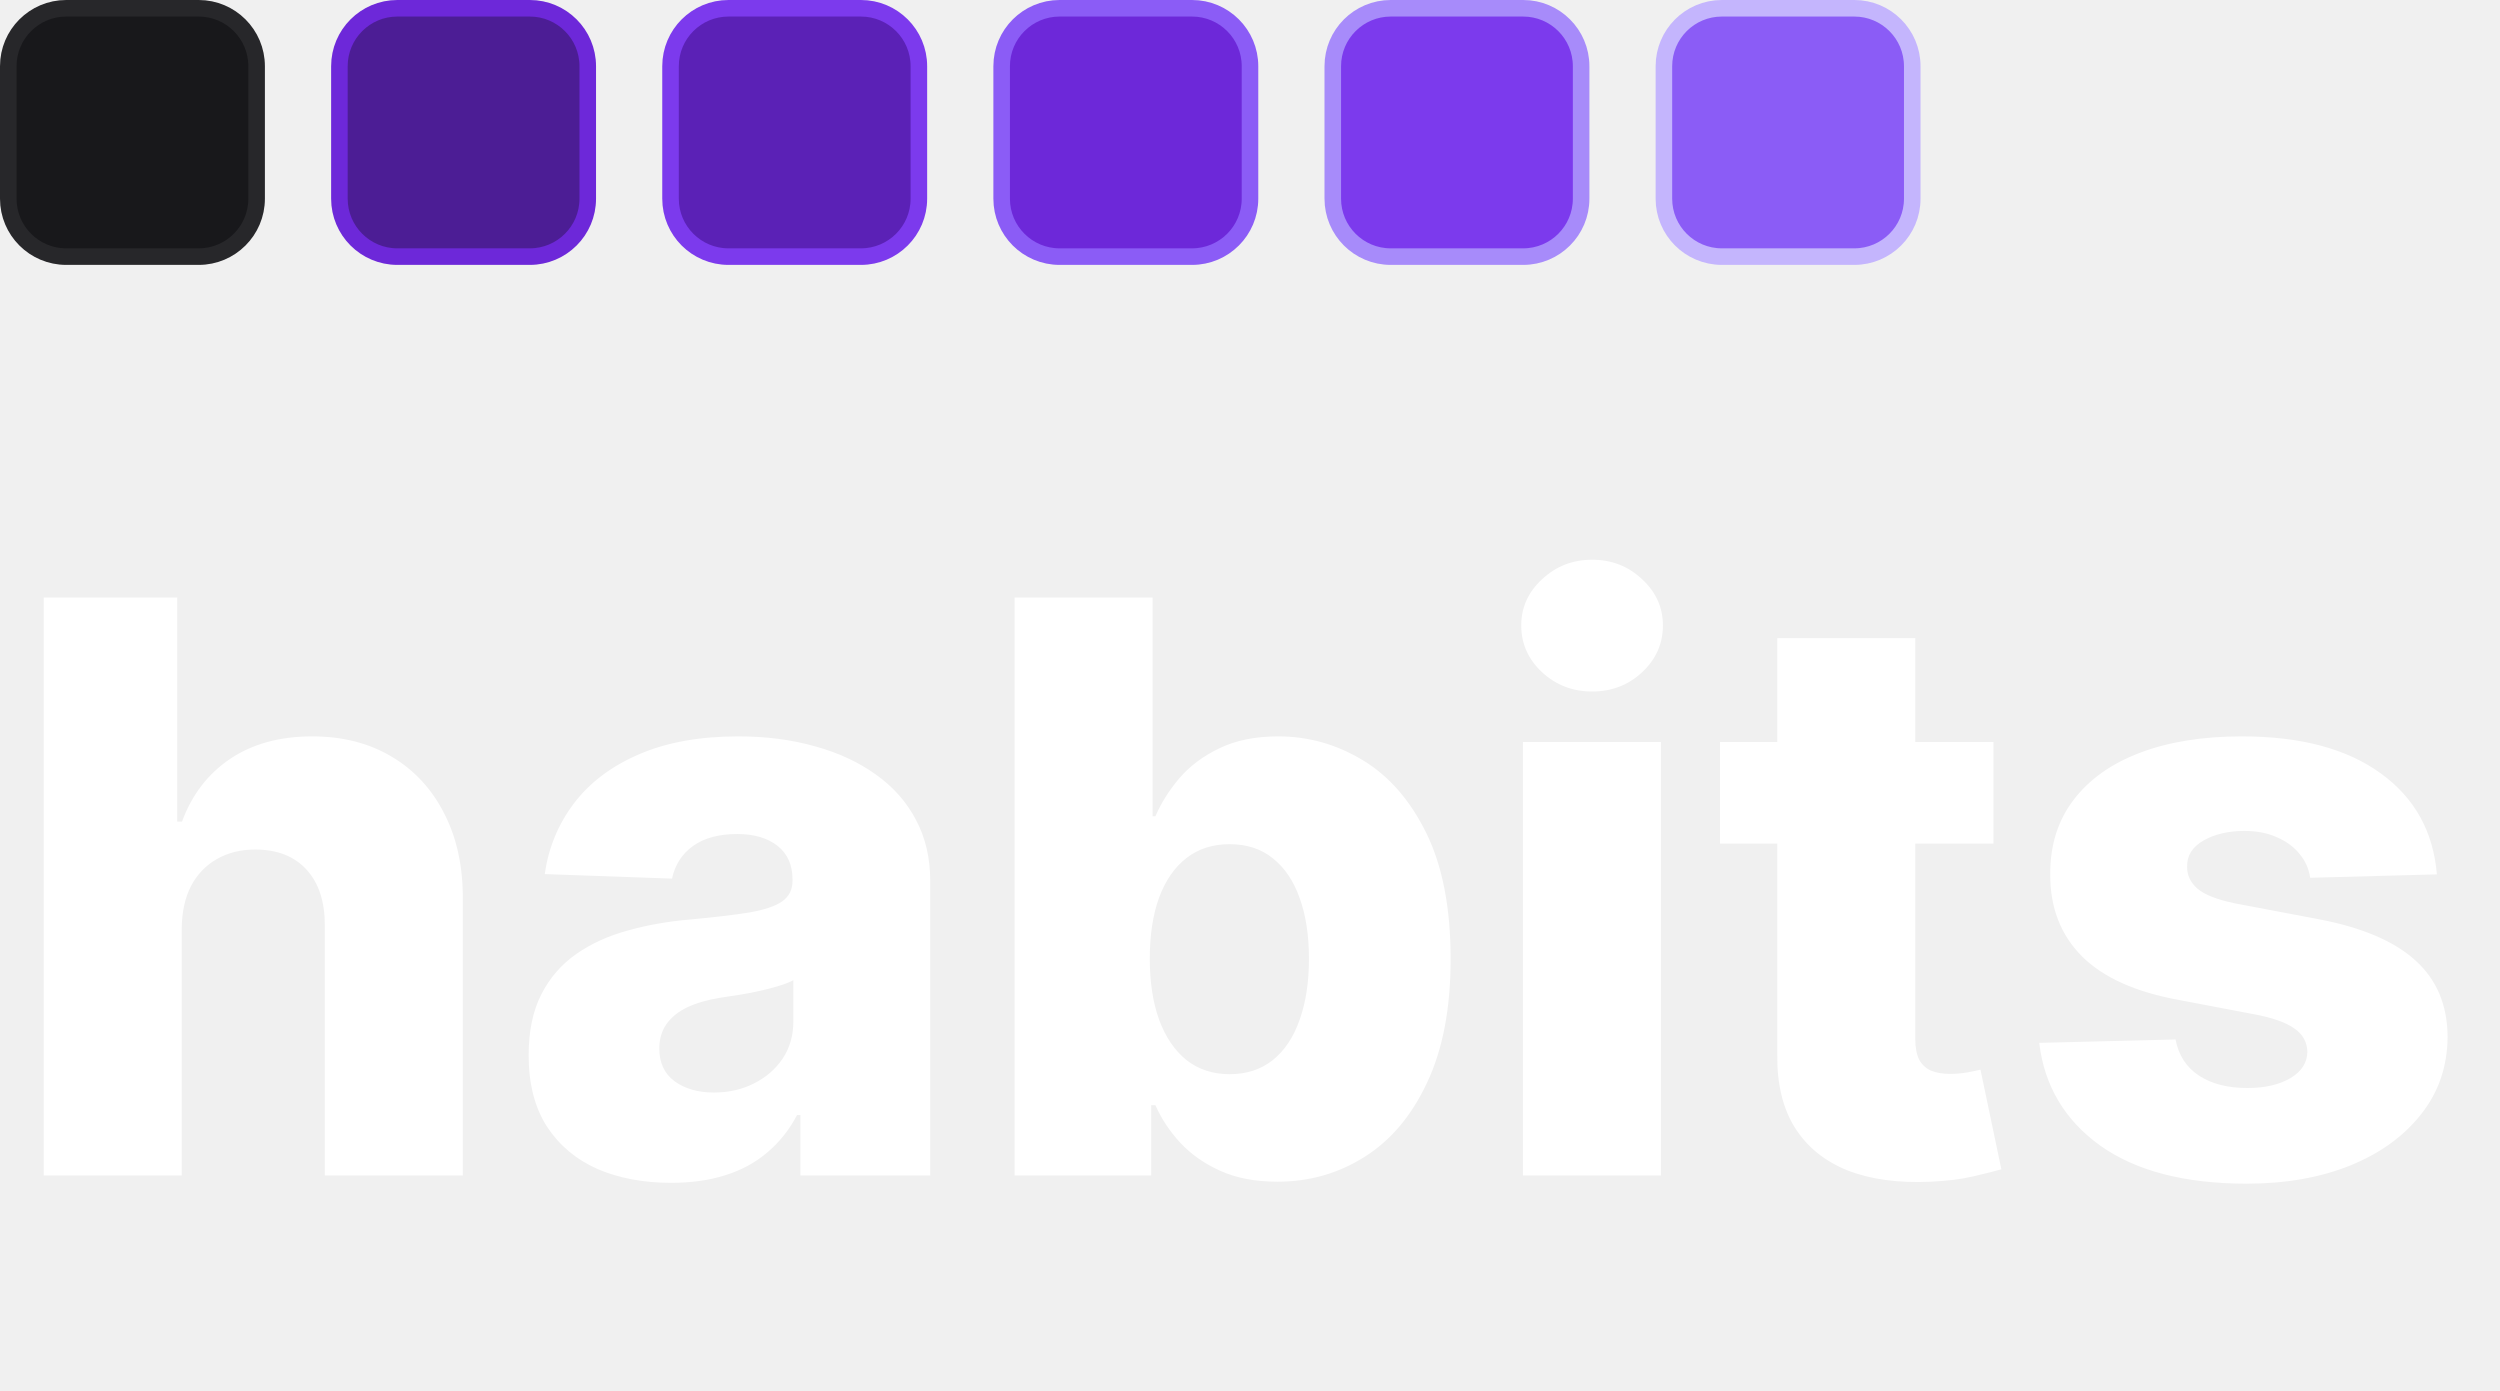
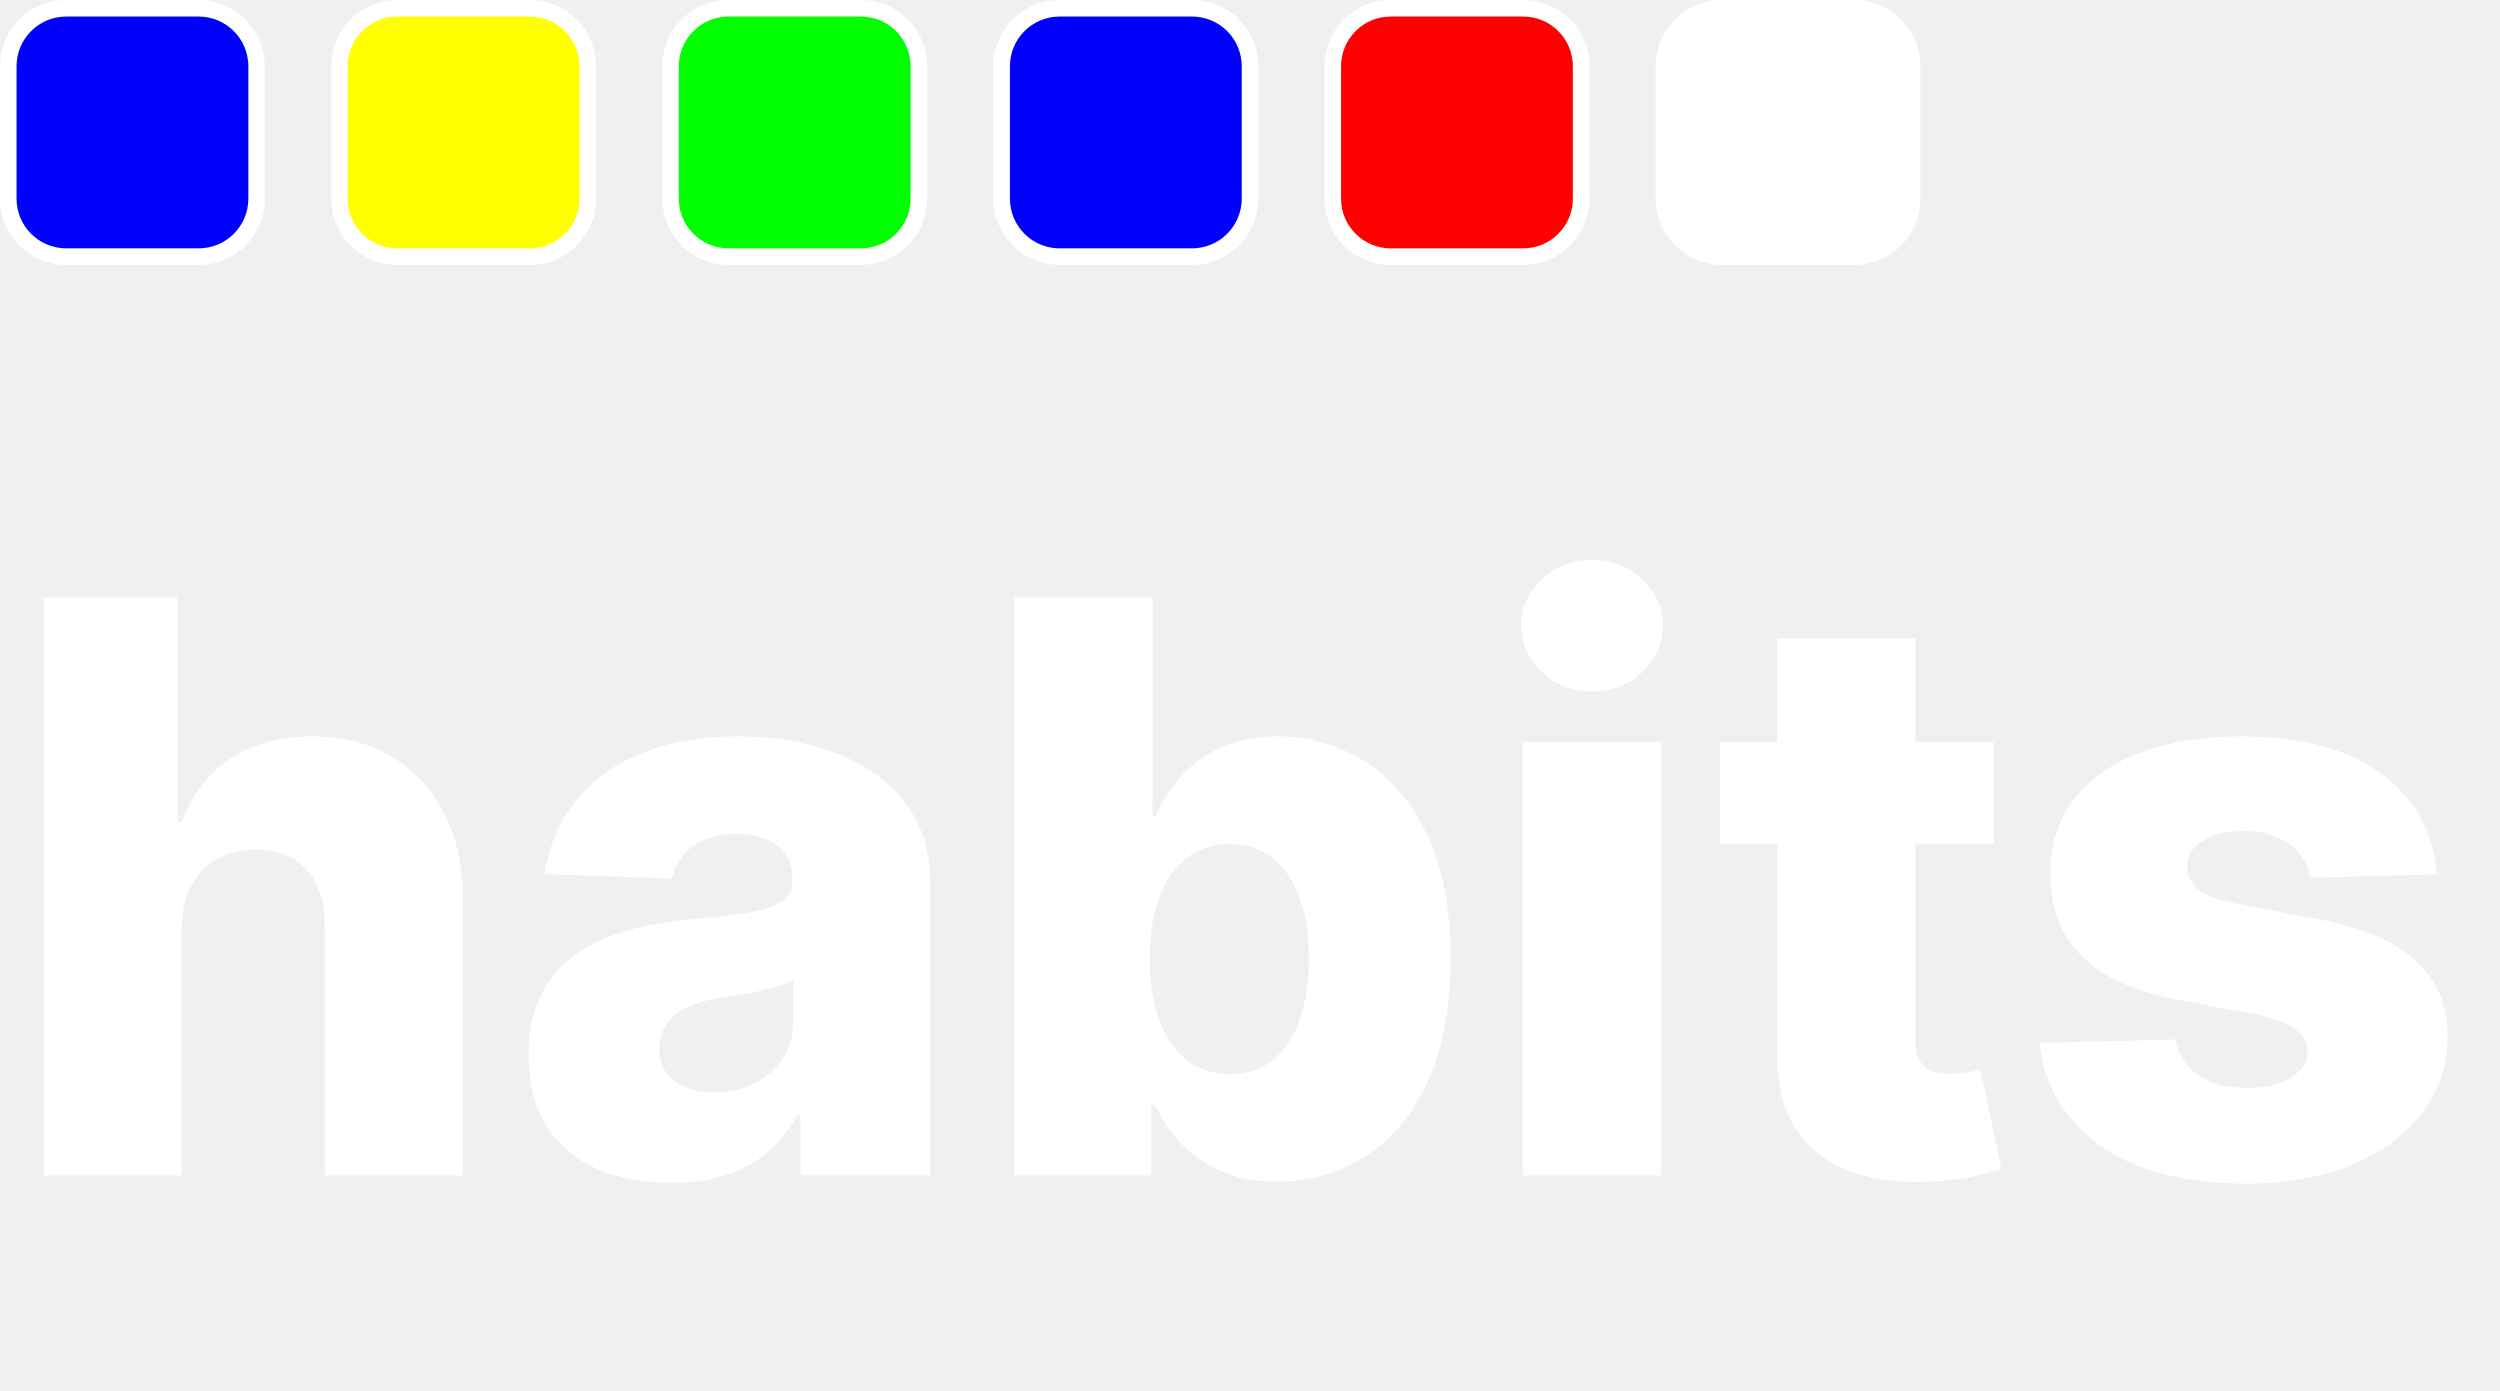
<svg xmlns="http://www.w3.org/2000/svg" width="151" height="84" viewBox="0 0 151 84" fill="none">
  <path d="M10.977 56.068V71H2.642V36.091H10.704V49.625H10.994C11.585 48.011 12.551 46.75 13.892 45.841C15.244 44.932 16.898 44.477 18.852 44.477C20.693 44.477 22.296 44.886 23.659 45.705C25.023 46.511 26.079 47.653 26.829 49.131C27.591 50.608 27.966 52.335 27.954 54.312V71H19.619V55.949C19.631 54.494 19.267 53.358 18.528 52.54C17.79 51.722 16.75 51.312 15.409 51.312C14.534 51.312 13.761 51.506 13.091 51.892C12.432 52.267 11.915 52.807 11.54 53.511C11.176 54.216 10.989 55.068 10.977 56.068ZM40.538 71.443C38.868 71.443 37.385 71.165 36.09 70.608C34.805 70.04 33.788 69.188 33.038 68.051C32.3 66.903 31.93 65.466 31.93 63.739C31.93 62.284 32.186 61.057 32.697 60.057C33.209 59.057 33.913 58.244 34.811 57.619C35.709 56.994 36.743 56.523 37.913 56.205C39.084 55.875 40.334 55.653 41.663 55.54C43.152 55.403 44.351 55.261 45.26 55.114C46.169 54.955 46.828 54.733 47.237 54.449C47.658 54.153 47.868 53.739 47.868 53.205V53.119C47.868 52.244 47.567 51.568 46.965 51.091C46.362 50.614 45.55 50.375 44.527 50.375C43.425 50.375 42.538 50.614 41.868 51.091C41.197 51.568 40.771 52.227 40.59 53.068L32.902 52.795C33.129 51.205 33.715 49.784 34.658 48.534C35.612 47.273 36.919 46.284 38.578 45.568C40.249 44.841 42.254 44.477 44.595 44.477C46.266 44.477 47.805 44.676 49.215 45.074C50.624 45.46 51.851 46.028 52.896 46.778C53.942 47.517 54.749 48.426 55.317 49.506C55.896 50.585 56.186 51.818 56.186 53.205V71H48.345V67.352H48.141C47.675 68.239 47.078 68.989 46.351 69.602C45.635 70.216 44.788 70.676 43.811 70.983C42.845 71.29 41.754 71.443 40.538 71.443ZM43.112 65.989C44.01 65.989 44.817 65.807 45.533 65.443C46.26 65.079 46.84 64.579 47.271 63.943C47.703 63.295 47.919 62.545 47.919 61.693V59.205C47.68 59.33 47.391 59.443 47.05 59.545C46.72 59.648 46.356 59.744 45.959 59.835C45.561 59.926 45.152 60.006 44.731 60.074C44.311 60.142 43.908 60.205 43.521 60.261C42.737 60.386 42.067 60.58 41.51 60.841C40.965 61.102 40.544 61.443 40.249 61.864C39.965 62.273 39.822 62.761 39.822 63.33C39.822 64.193 40.129 64.852 40.743 65.307C41.368 65.761 42.158 65.989 43.112 65.989ZM61.283 71V36.091H69.618V49.301H69.788C70.129 48.506 70.612 47.739 71.237 47C71.874 46.261 72.68 45.659 73.658 45.193C74.646 44.716 75.828 44.477 77.203 44.477C79.021 44.477 80.72 44.955 82.3 45.909C83.891 46.864 85.175 48.335 86.152 50.324C87.129 52.312 87.618 54.847 87.618 57.926C87.618 60.892 87.146 63.375 86.203 65.375C85.271 67.375 84.01 68.875 82.419 69.875C80.84 70.875 79.084 71.375 77.152 71.375C75.834 71.375 74.692 71.159 73.726 70.727C72.76 70.296 71.947 69.727 71.288 69.023C70.641 68.318 70.141 67.562 69.788 66.756H69.533V71H61.283ZM69.447 57.909C69.447 59.318 69.635 60.545 70.01 61.591C70.396 62.636 70.947 63.449 71.663 64.028C72.391 64.597 73.26 64.881 74.271 64.881C75.294 64.881 76.163 64.597 76.879 64.028C77.595 63.449 78.135 62.636 78.499 61.591C78.874 60.545 79.061 59.318 79.061 57.909C79.061 56.5 78.874 55.278 78.499 54.244C78.135 53.21 77.595 52.409 76.879 51.841C76.175 51.273 75.305 50.989 74.271 50.989C73.249 50.989 72.379 51.267 71.663 51.824C70.947 52.381 70.396 53.176 70.01 54.21C69.635 55.244 69.447 56.477 69.447 57.909ZM91.986 71V44.818H100.321V71H91.986ZM96.162 41.767C94.992 41.767 93.986 41.381 93.145 40.608C92.304 39.824 91.883 38.881 91.883 37.778C91.883 36.688 92.304 35.756 93.145 34.983C93.986 34.199 94.992 33.807 96.162 33.807C97.344 33.807 98.349 34.199 99.179 34.983C100.02 35.756 100.44 36.688 100.44 37.778C100.44 38.881 100.02 39.824 99.179 40.608C98.349 41.381 97.344 41.767 96.162 41.767ZM120.405 44.818V50.955H103.888V44.818H120.405ZM107.348 38.545H115.683V62.767C115.683 63.278 115.763 63.693 115.922 64.011C116.092 64.318 116.337 64.54 116.655 64.676C116.973 64.801 117.354 64.864 117.797 64.864C118.115 64.864 118.45 64.835 118.803 64.778C119.166 64.71 119.439 64.653 119.621 64.608L120.882 70.625C120.484 70.739 119.922 70.881 119.195 71.051C118.479 71.222 117.621 71.329 116.621 71.375C114.666 71.466 112.99 71.239 111.592 70.693C110.206 70.136 109.143 69.273 108.405 68.102C107.678 66.932 107.325 65.46 107.348 63.688V38.545ZM147.188 52.812L139.534 53.017C139.455 52.472 139.239 51.989 138.886 51.568C138.534 51.136 138.074 50.801 137.506 50.562C136.949 50.312 136.301 50.188 135.562 50.188C134.597 50.188 133.773 50.381 133.091 50.767C132.42 51.153 132.091 51.676 132.102 52.335C132.091 52.847 132.295 53.29 132.716 53.665C133.148 54.04 133.915 54.341 135.017 54.568L140.062 55.523C142.676 56.023 144.619 56.852 145.892 58.011C147.176 59.17 147.824 60.705 147.835 62.614C147.824 64.409 147.29 65.972 146.233 67.301C145.188 68.631 143.756 69.665 141.938 70.403C140.119 71.131 138.04 71.494 135.699 71.494C131.96 71.494 129.011 70.727 126.852 69.193C124.705 67.648 123.477 65.579 123.17 62.989L131.403 62.784C131.585 63.739 132.057 64.466 132.818 64.966C133.58 65.466 134.551 65.716 135.733 65.716C136.801 65.716 137.67 65.517 138.341 65.119C139.011 64.722 139.352 64.193 139.364 63.534C139.352 62.943 139.091 62.472 138.58 62.119C138.068 61.756 137.267 61.472 136.176 61.267L131.608 60.398C128.983 59.92 127.028 59.04 125.744 57.756C124.46 56.46 123.824 54.812 123.835 52.812C123.824 51.062 124.29 49.568 125.233 48.33C126.176 47.08 127.517 46.125 129.256 45.466C130.994 44.807 133.045 44.477 135.409 44.477C138.955 44.477 141.75 45.222 143.795 46.71C145.841 48.188 146.972 50.222 147.188 52.812Z" fill="white" />
-   <rect x="0.5" y="0.5" width="15" height="15" rx="3.5" fill="#18181B" stroke="#27272A" />
-   <rect x="20.5" y="0.5" width="15" height="15" rx="3.5" fill="#4C1D95" stroke="#6D28D9" />
-   <rect x="40.5" y="0.5" width="15" height="15" rx="3.5" fill="#5B21B6" stroke="#7C3AED" />
-   <rect x="60.5" y="0.5" width="15" height="15" rx="3.5" fill="#6D28D9" stroke="#8B5CF6" />
-   <rect x="80.5" y="0.5" width="15" height="15" rx="3.5" fill="#7C3AED" stroke="#A78BFA" />
-   <rect x="100.5" y="0.5" width="15" height="15" rx="3.5" fill="#8B5CF6" stroke="#C4B5FD" />
+   <rect x="0.5" y="0.5" width="15" height="15" rx="3.5" fill="#0000ff" stroke="#ffffff" />
+   <rect x="20.5" y="0.5" width="15" height="15" rx="3.5" fill="#ffff00" stroke="#ffffff" />
+   <rect x="40.5" y="0.5" width="15" height="15" rx="3.5" fill="#00ff00" stroke="#ffffff" />
+   <rect x="60.5" y="0.5" width="15" height="15" rx="3.5" fill="#0000ff" stroke="#ffffff" />
+   <rect x="80.5" y="0.5" width="15" height="15" rx="3.5" fill="#ff0000" stroke="#ffffff" />
+   <rect x="100.5" y="0.5" width="15" height="15" rx="3.5" fill="#ffffff" stroke="#ffffff" />
</svg>
